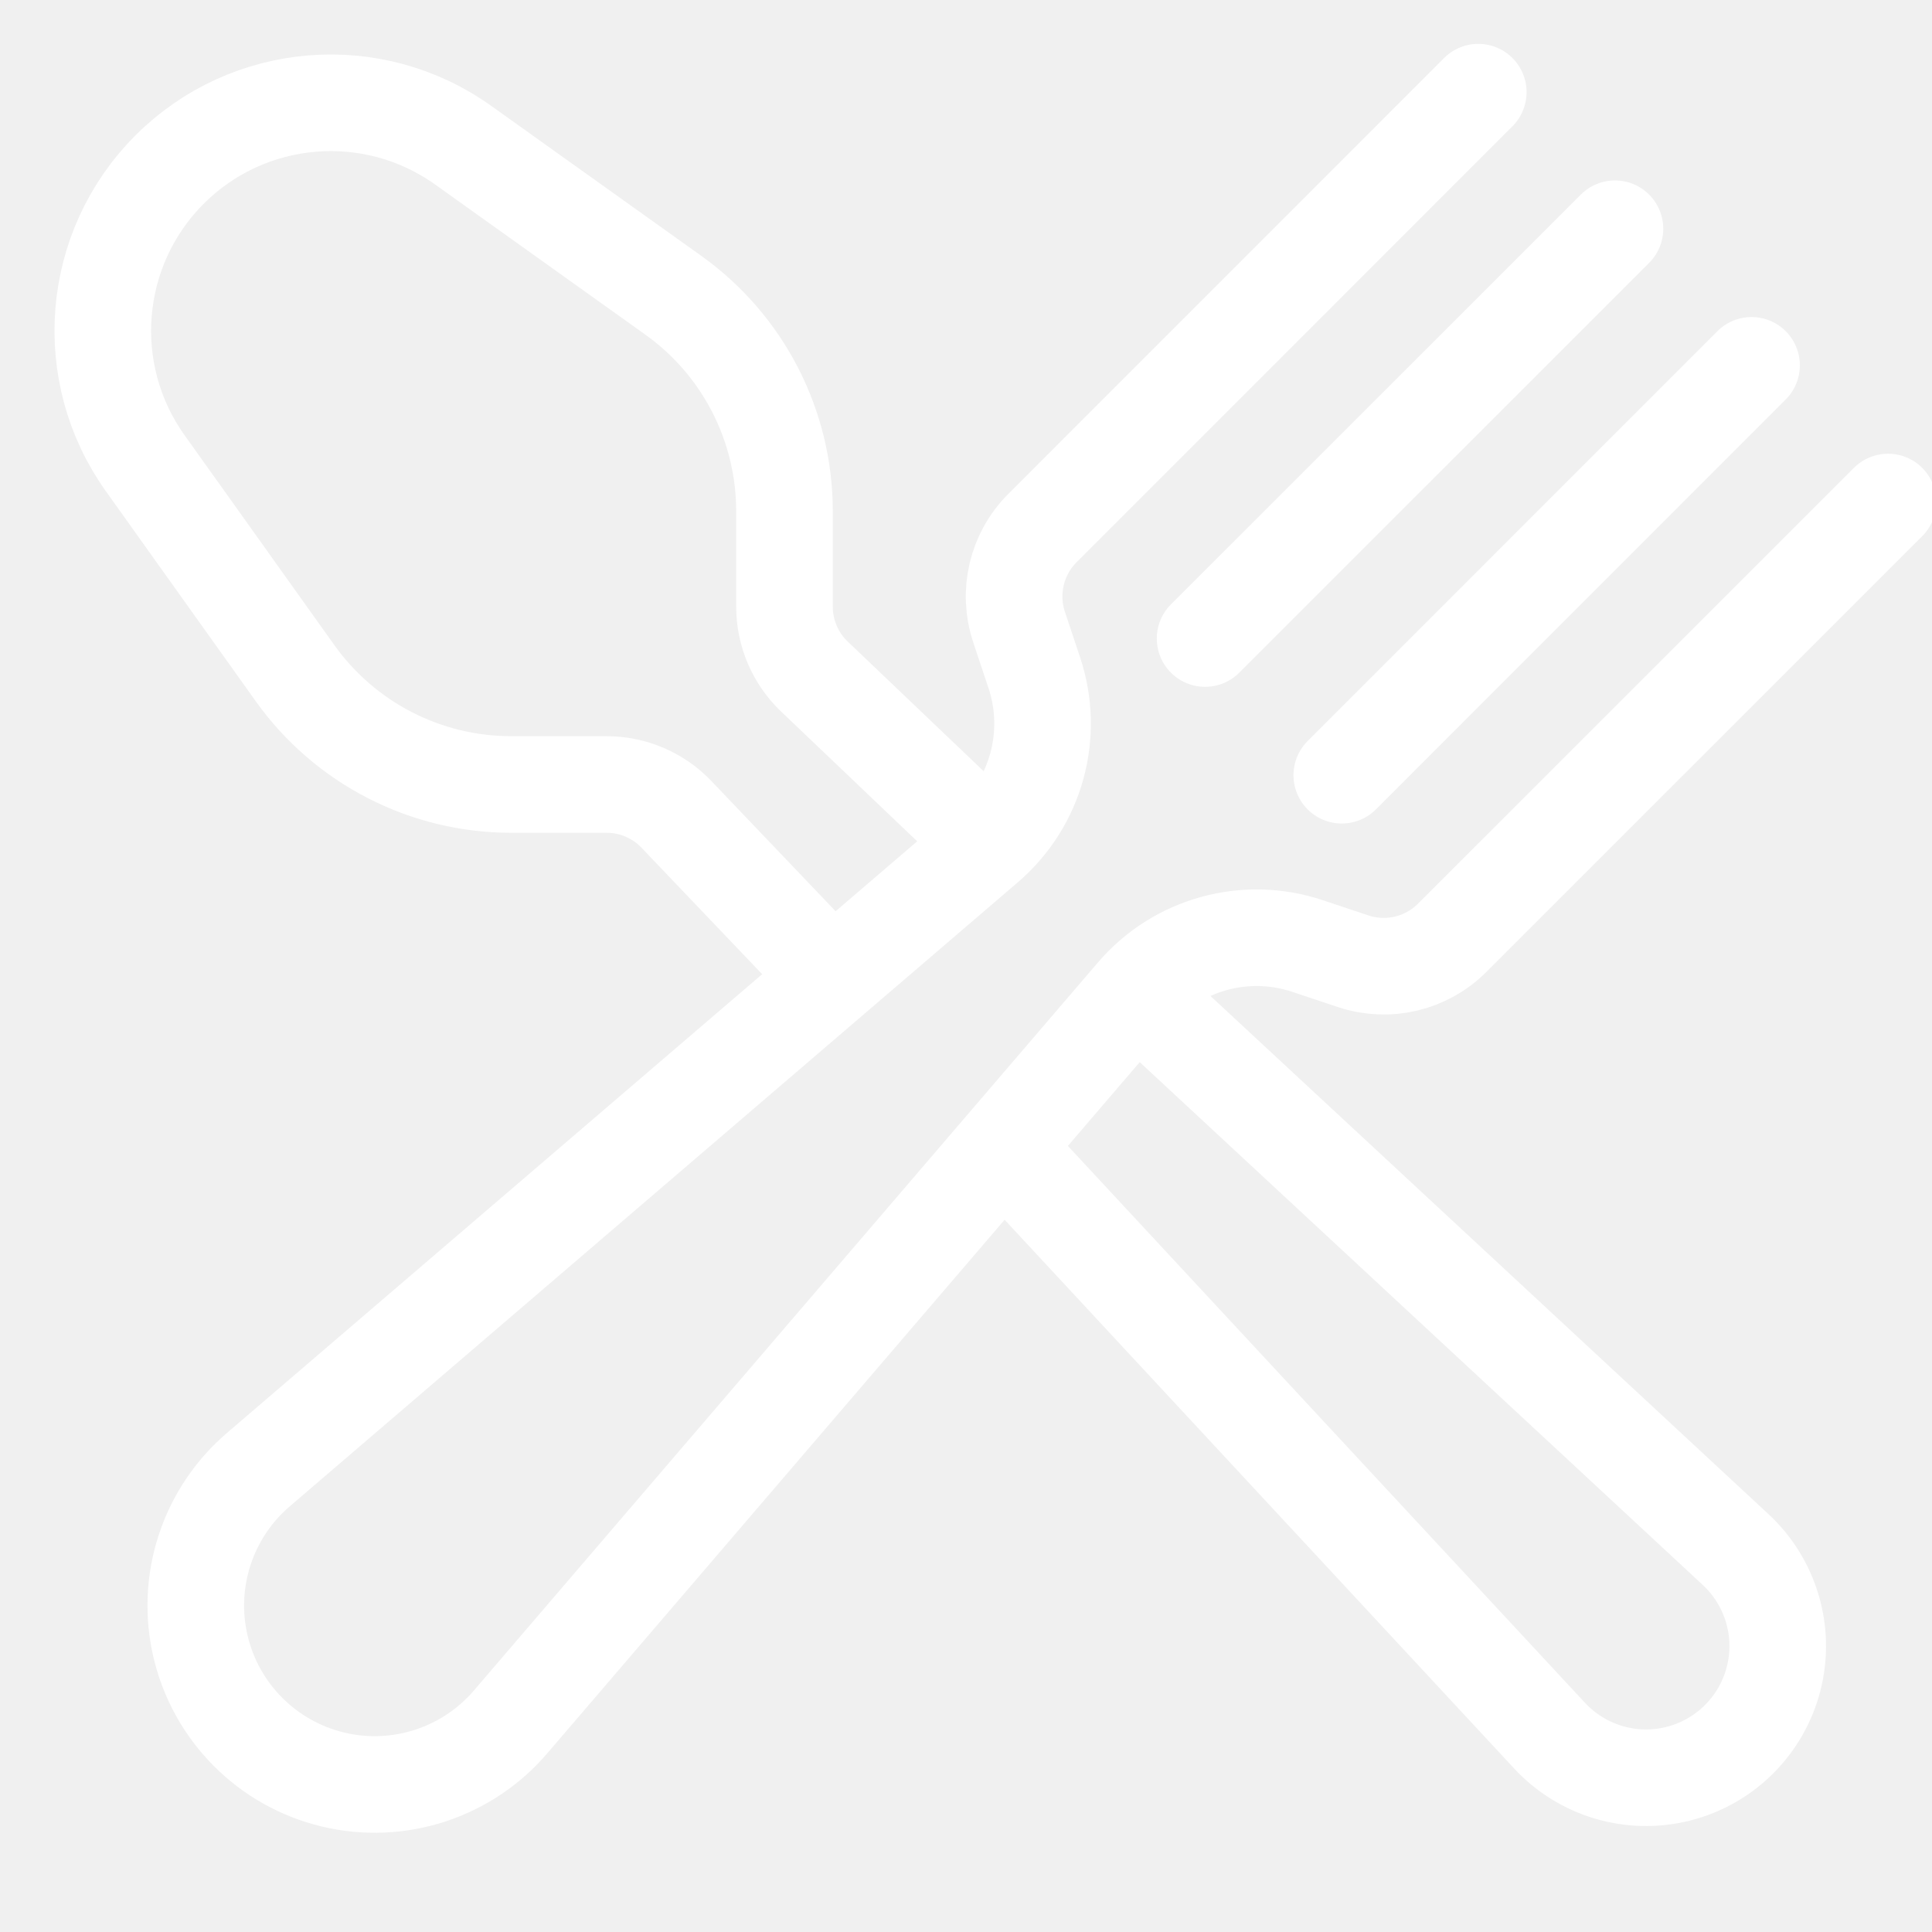
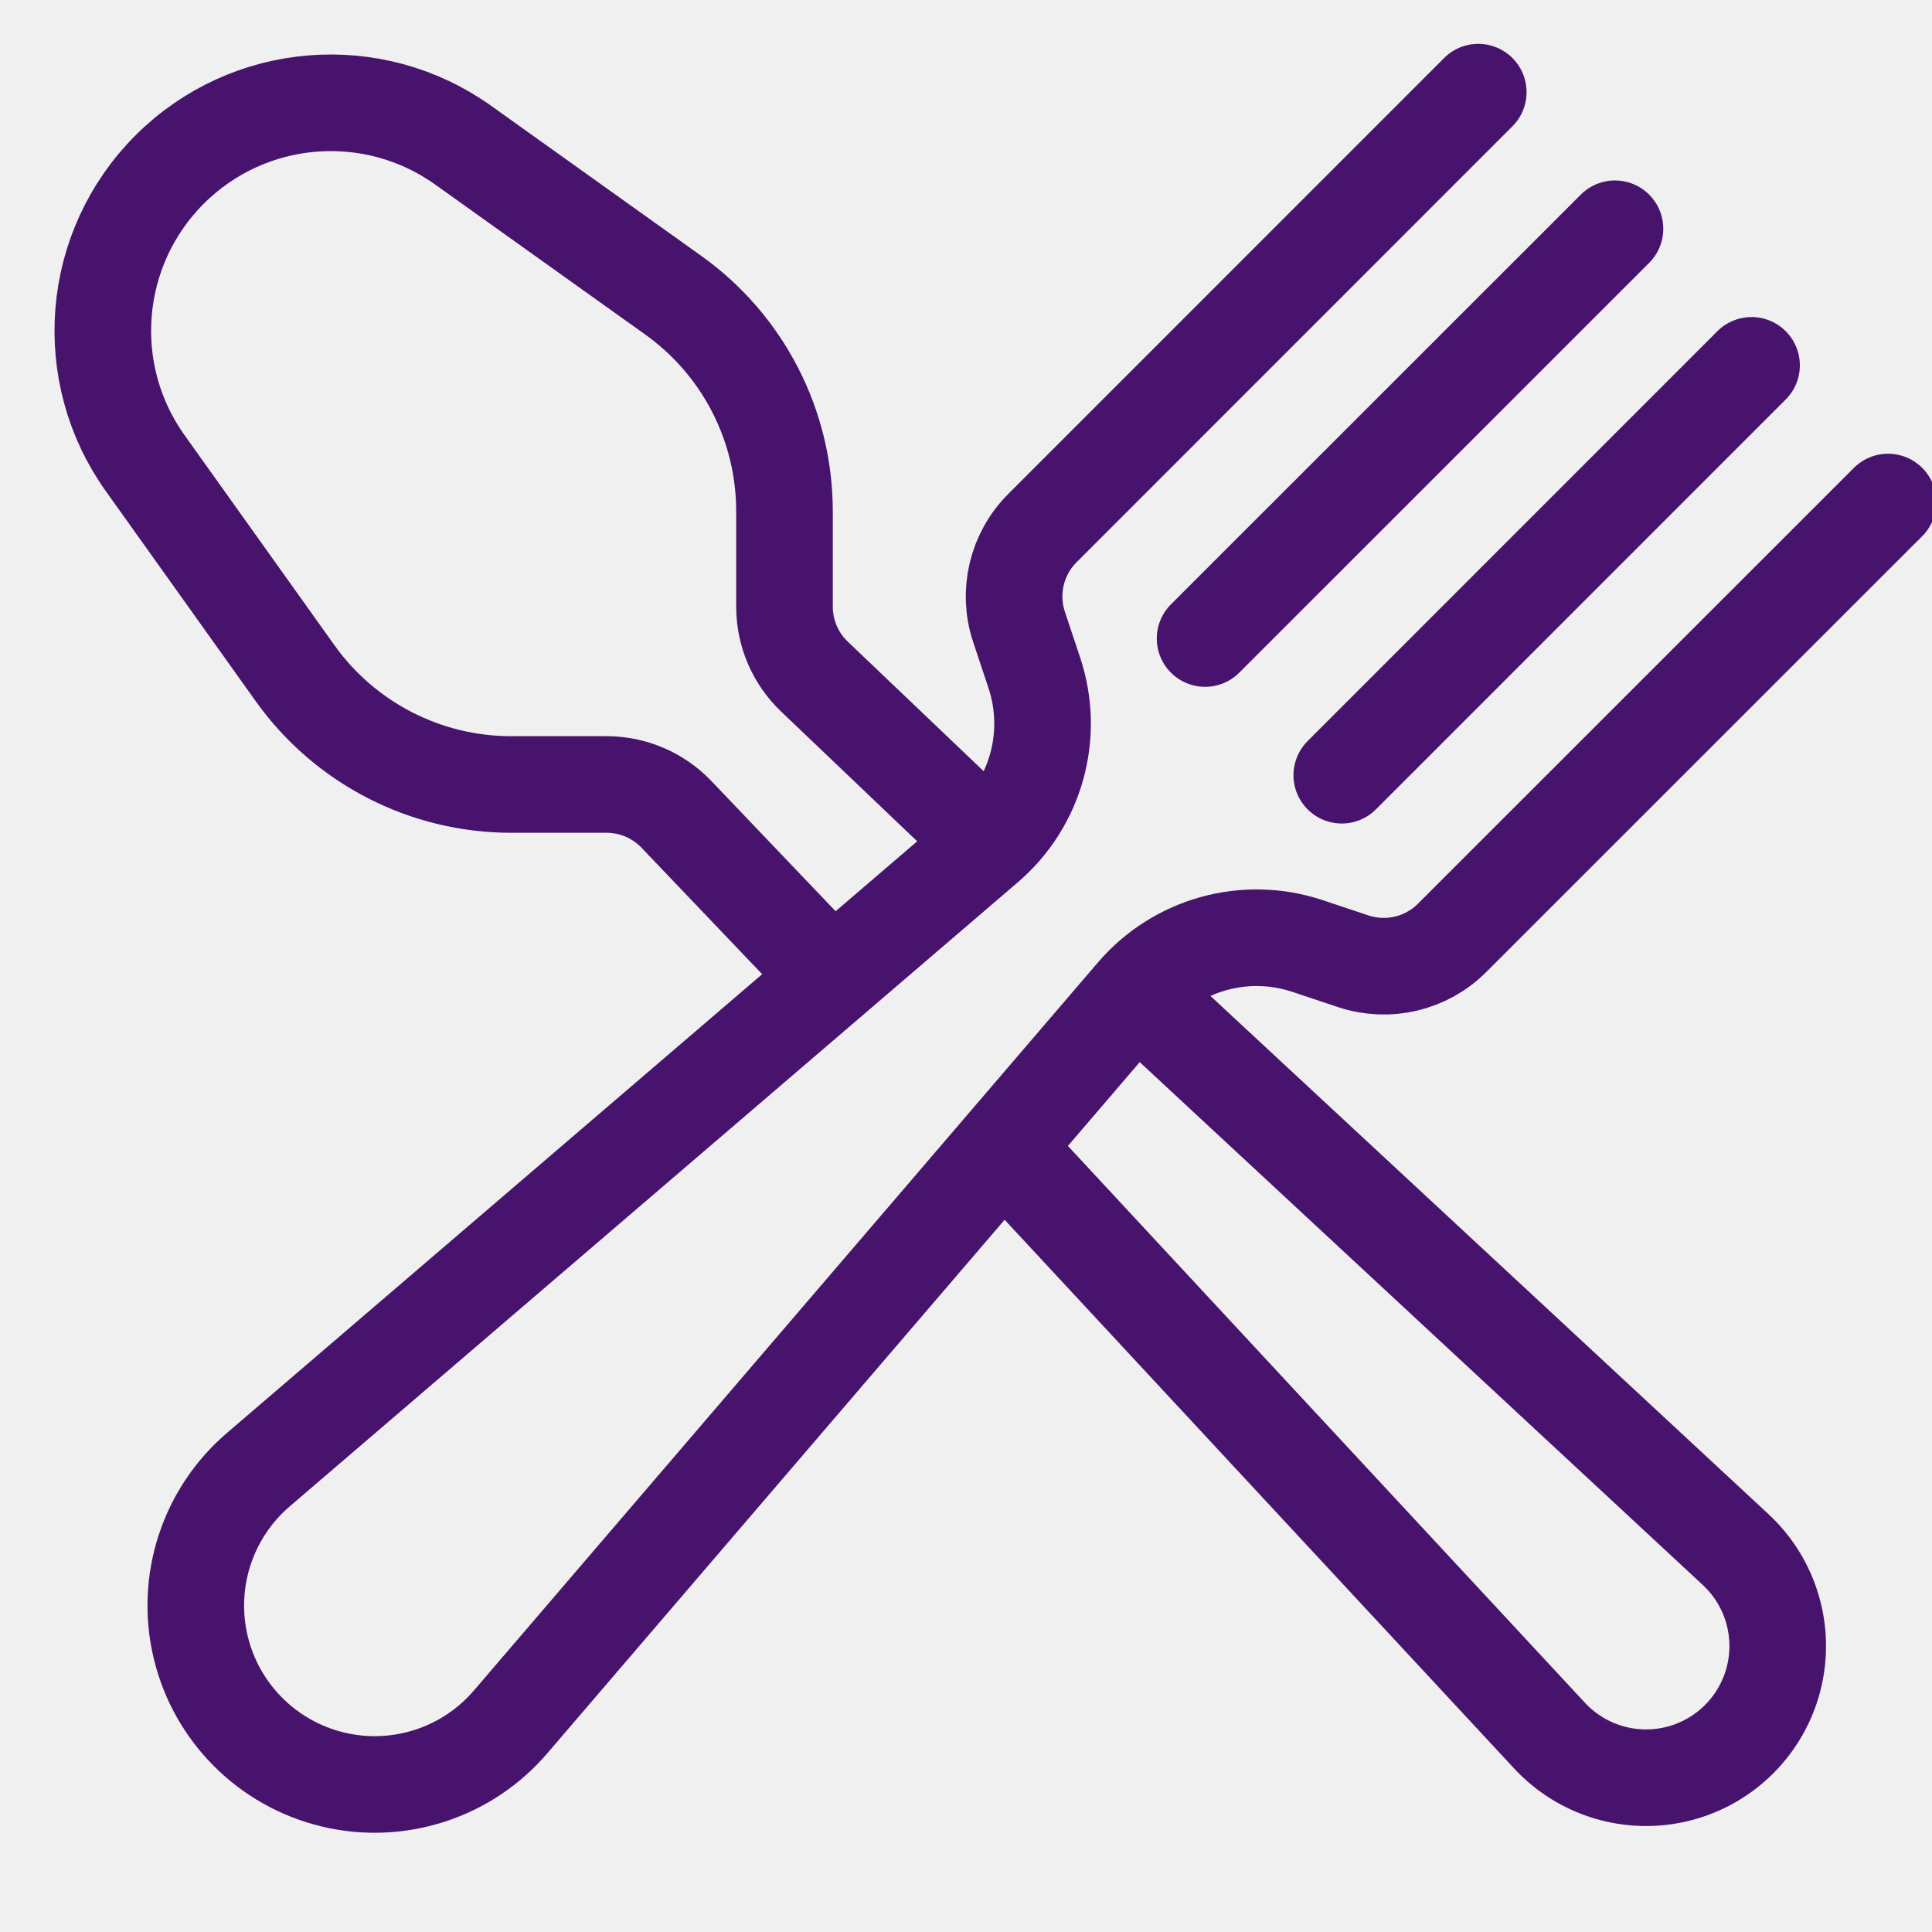
- <svg xmlns="http://www.w3.org/2000/svg" width="20" height="20">
-   <g stroke="#FFF" fill="none" fill-rule="evenodd">
+ <svg xmlns="http://www.w3.org/2000/svg" width="20" height="20" viewBox="0 0 20 20">
+   <g stroke="#48136D" fill="none" fill-rule="evenodd">
    <g stroke-linecap="round">
      <path d="m15.303.954-4.512 4.513a1 1 0 0 0-.242 1.023l.158.474a1.663 1.663 0 0 1-.495 1.789L2.68 15.209A1.852 1.852 0 1 0 5.29 17.82l6.456-7.532a1.663 1.663 0 0 1 1.789-.495l.474.158a1 1 0 0 0 1.023-.242l4.513-4.512h0M12.475 6.61l4.243-4.242M13.89 8.025l4.242-4.243" />
    </g>
    <path d="M10 8.5 8.43 7.003a1 1 0 0 1-.309-.724v-.986c0-.888-.428-1.72-1.15-2.236L4.799 1.506a2.36 2.36 0 0 0-3.293 3.293l1.55 2.172a2.748 2.748 0 0 0 2.237 1.15h.986a1 1 0 0 1 .724.31L8.5 10M10.5 12l5.538 5.964a1.363 1.363 0 1 0 1.926-1.926L12 10.5" />
  </g>
</svg>
